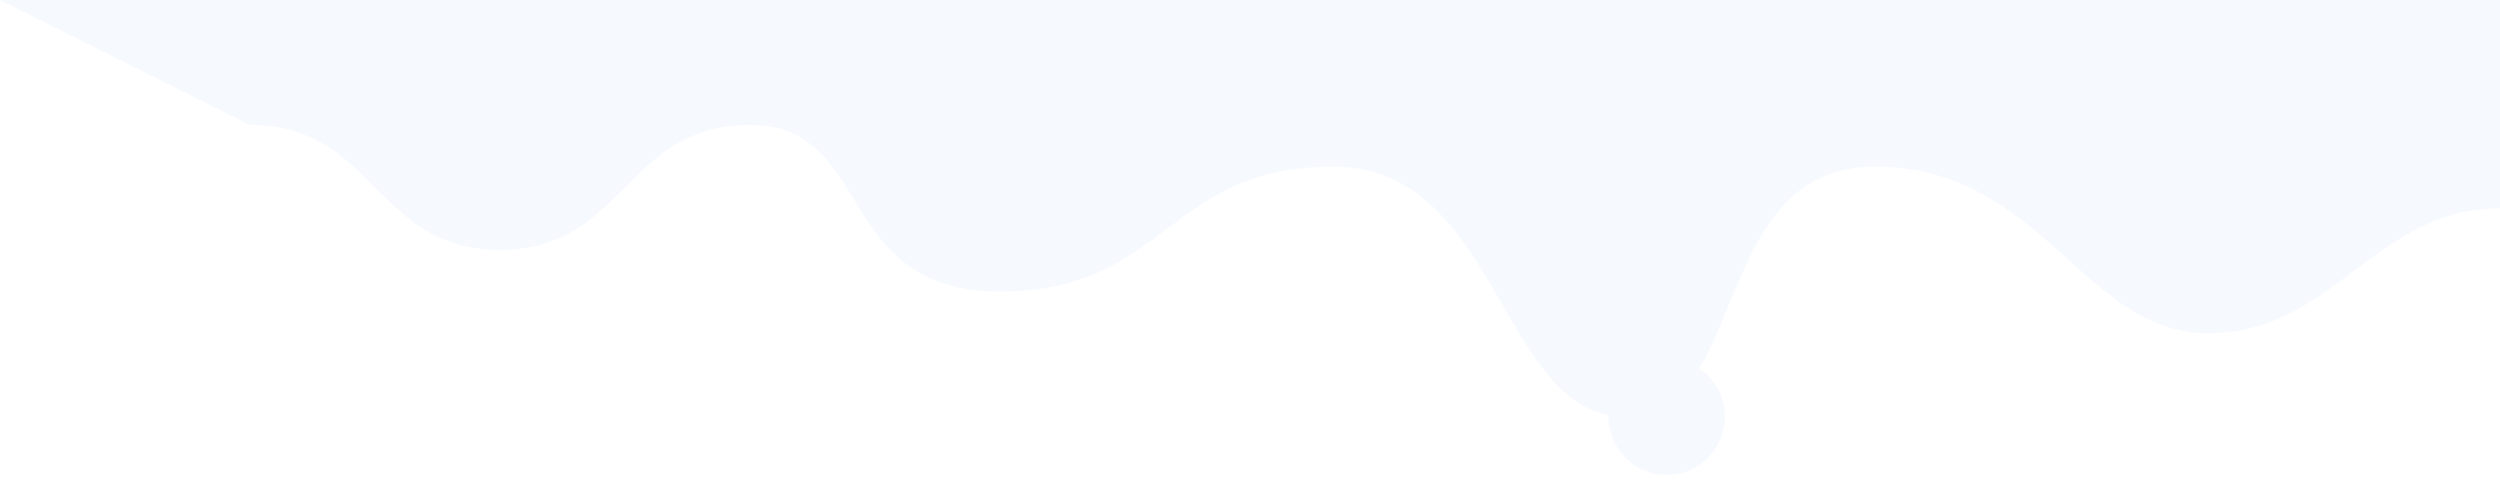
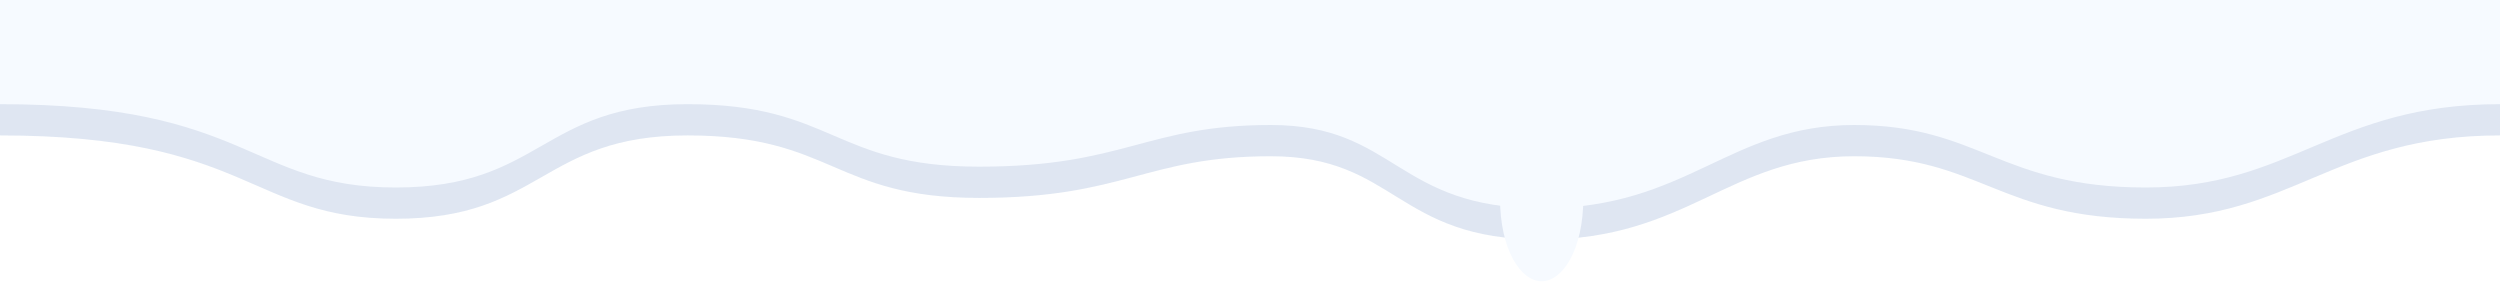
- <svg xmlns="http://www.w3.org/2000/svg" viewBox="0 0 60 12" preserveAspectRatio="none">
-   <path d="M0 0h60v5c-3 0-4 3-7 3s-4-4-8-4-3 6-6 6-3-6-7-6-4 3-8 3-3-4-6-4-3 3-6 3-3-3-6-3Z" fill="#f6faff" />
-   <circle cx="40" cy="10" r="1.4" fill="#f6faff" />
+ <svg xmlns="http://www.w3.org/2000/svg" viewBox="0 0 120 14" preserveAspectRatio="none">
+   <path d="M0 0H120V6.5C112 6.5 110 10.5 103 10.5S95 7.5 89 7.5 81 11.5 74 11.5 67 7.5 61 7.5 54 9.5 47 9.5 40 6.5 33 6.5 26 10.5 19 10.5 12 6.5 0 6.5Z" fill="#c9d6ea" opacity="0.6" />
+   <path d="M0 0H120V5C112 5 110 9 103 9S95 6 89 6 81 10 74 10 67 6 61 6 54 8 47 8 40 5 33 5 26 9 19 9 12 5 0 5Z" fill="#f6faff" />
+   <path d="M72 9.5C72 12 73 13.5 74 13.5S76 12 76 9.5Z" fill="#f6faff" />
</svg>
